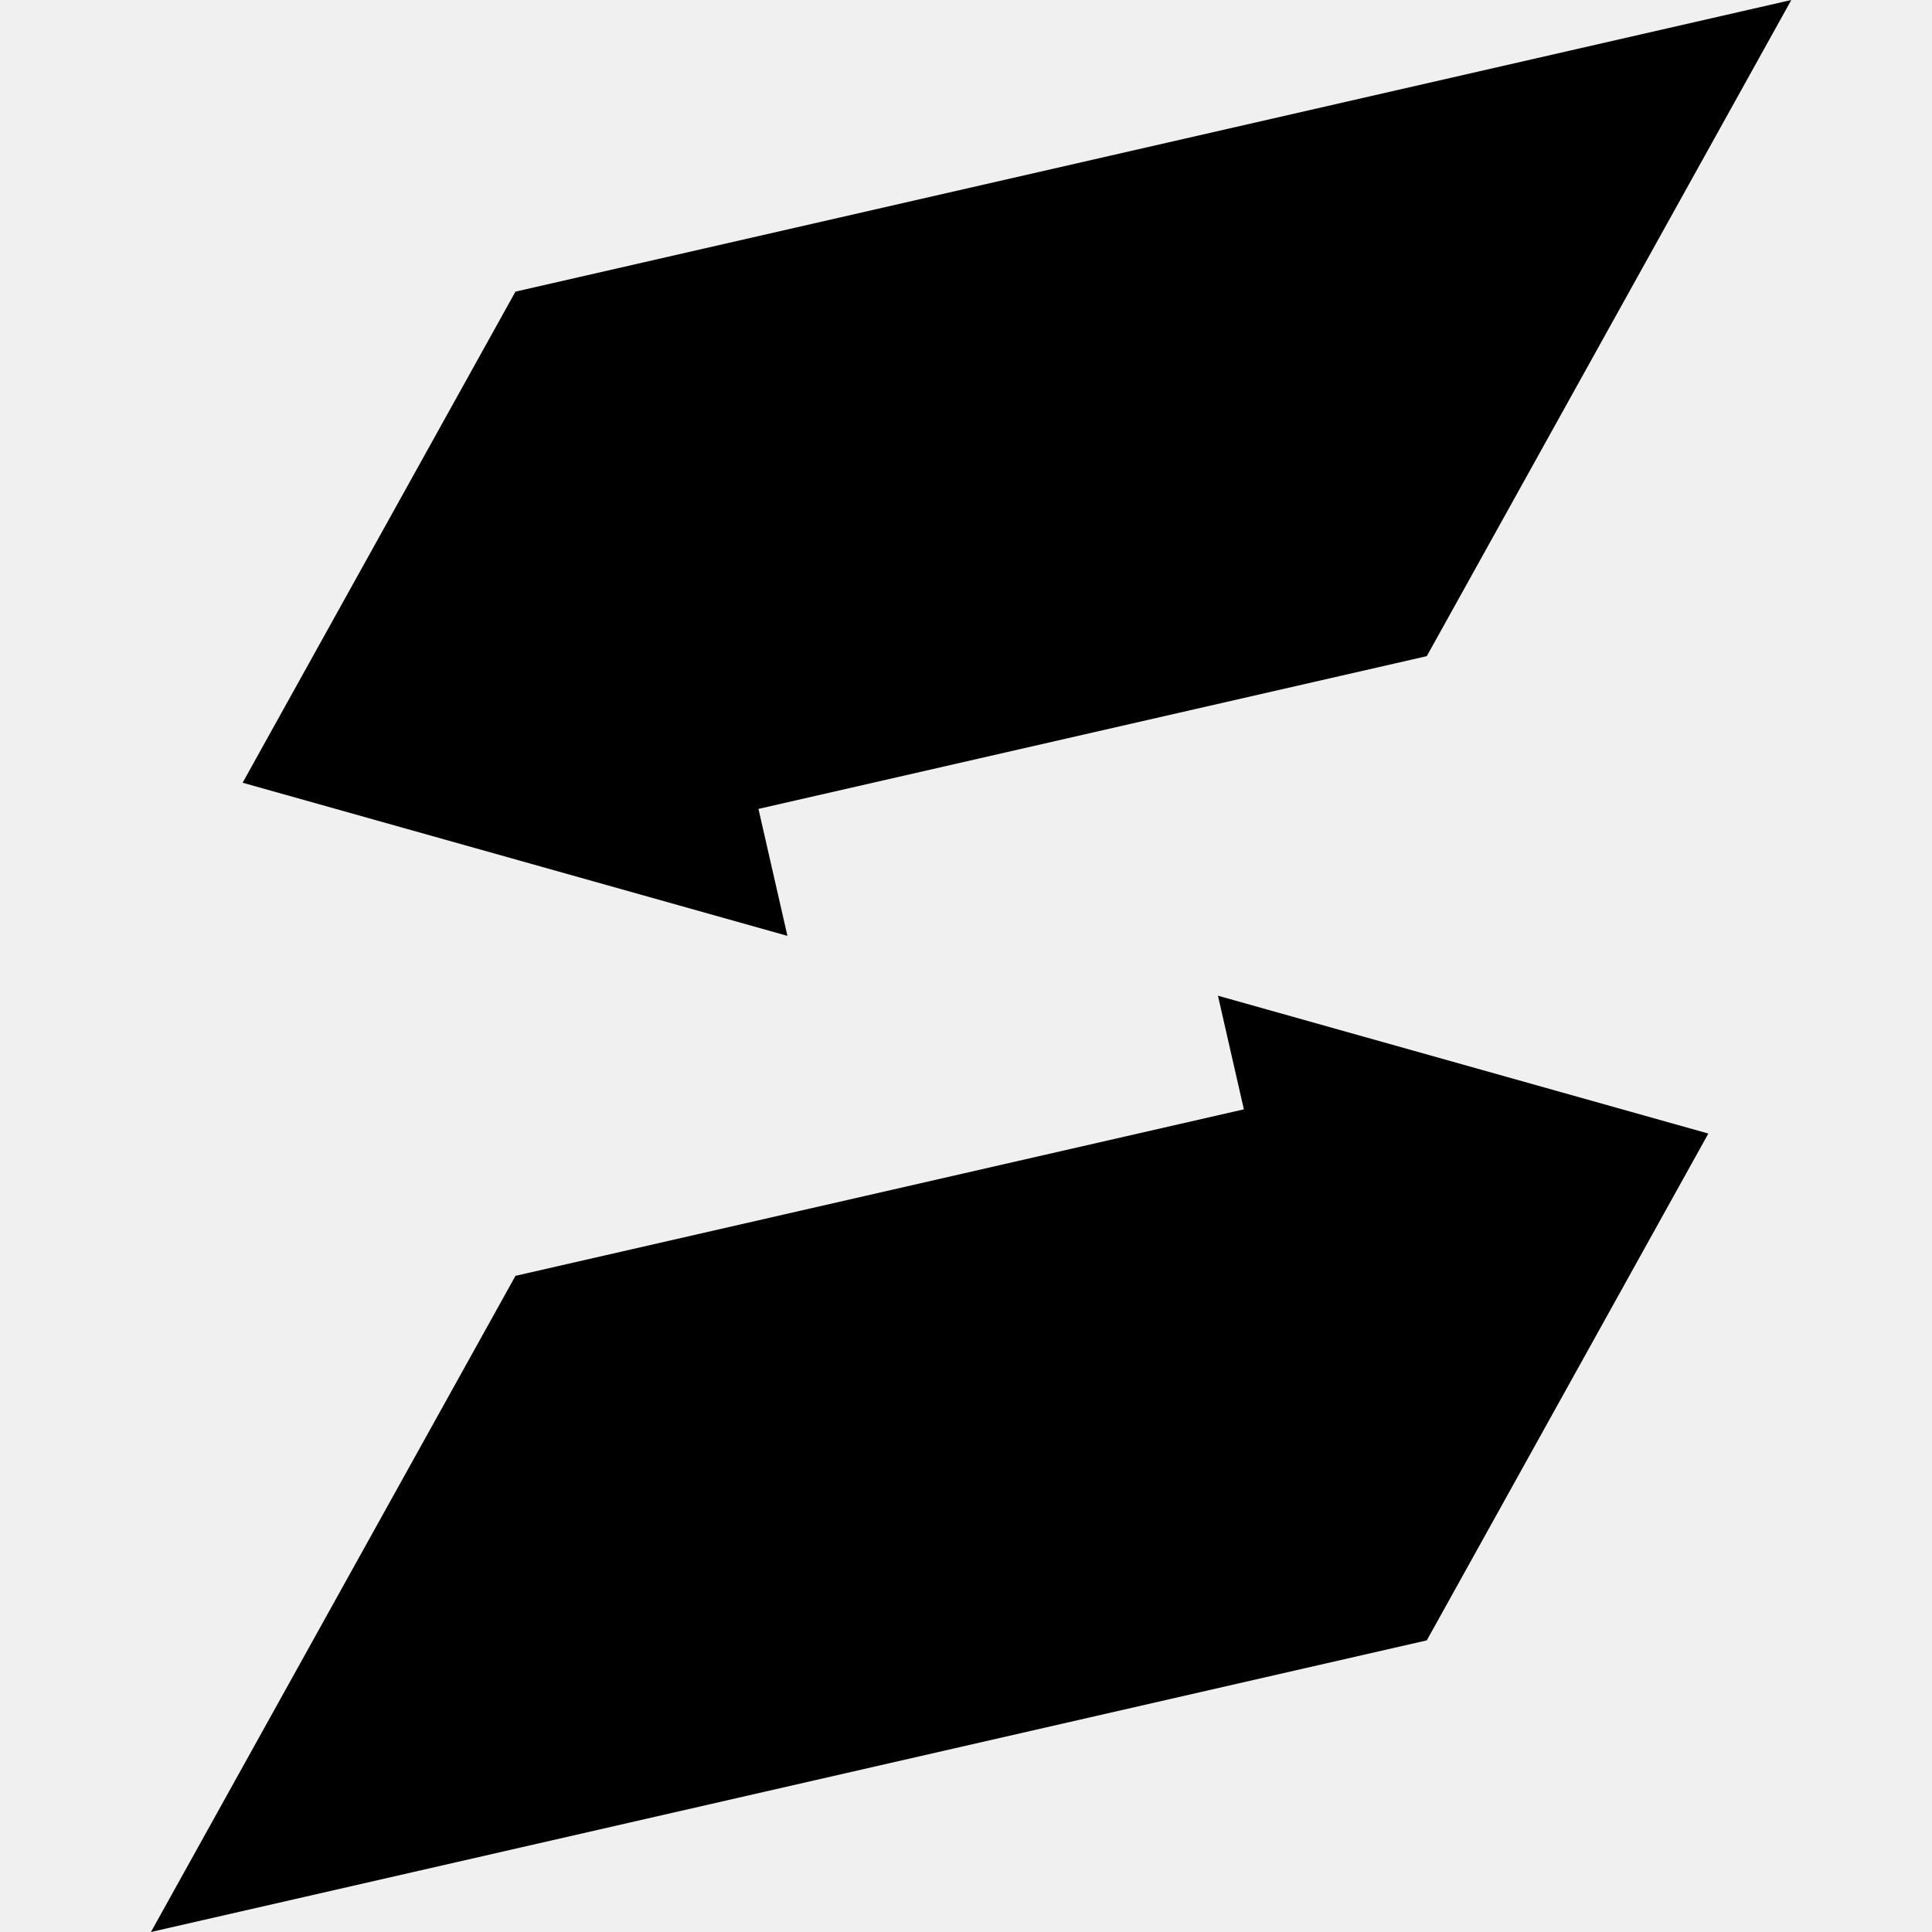
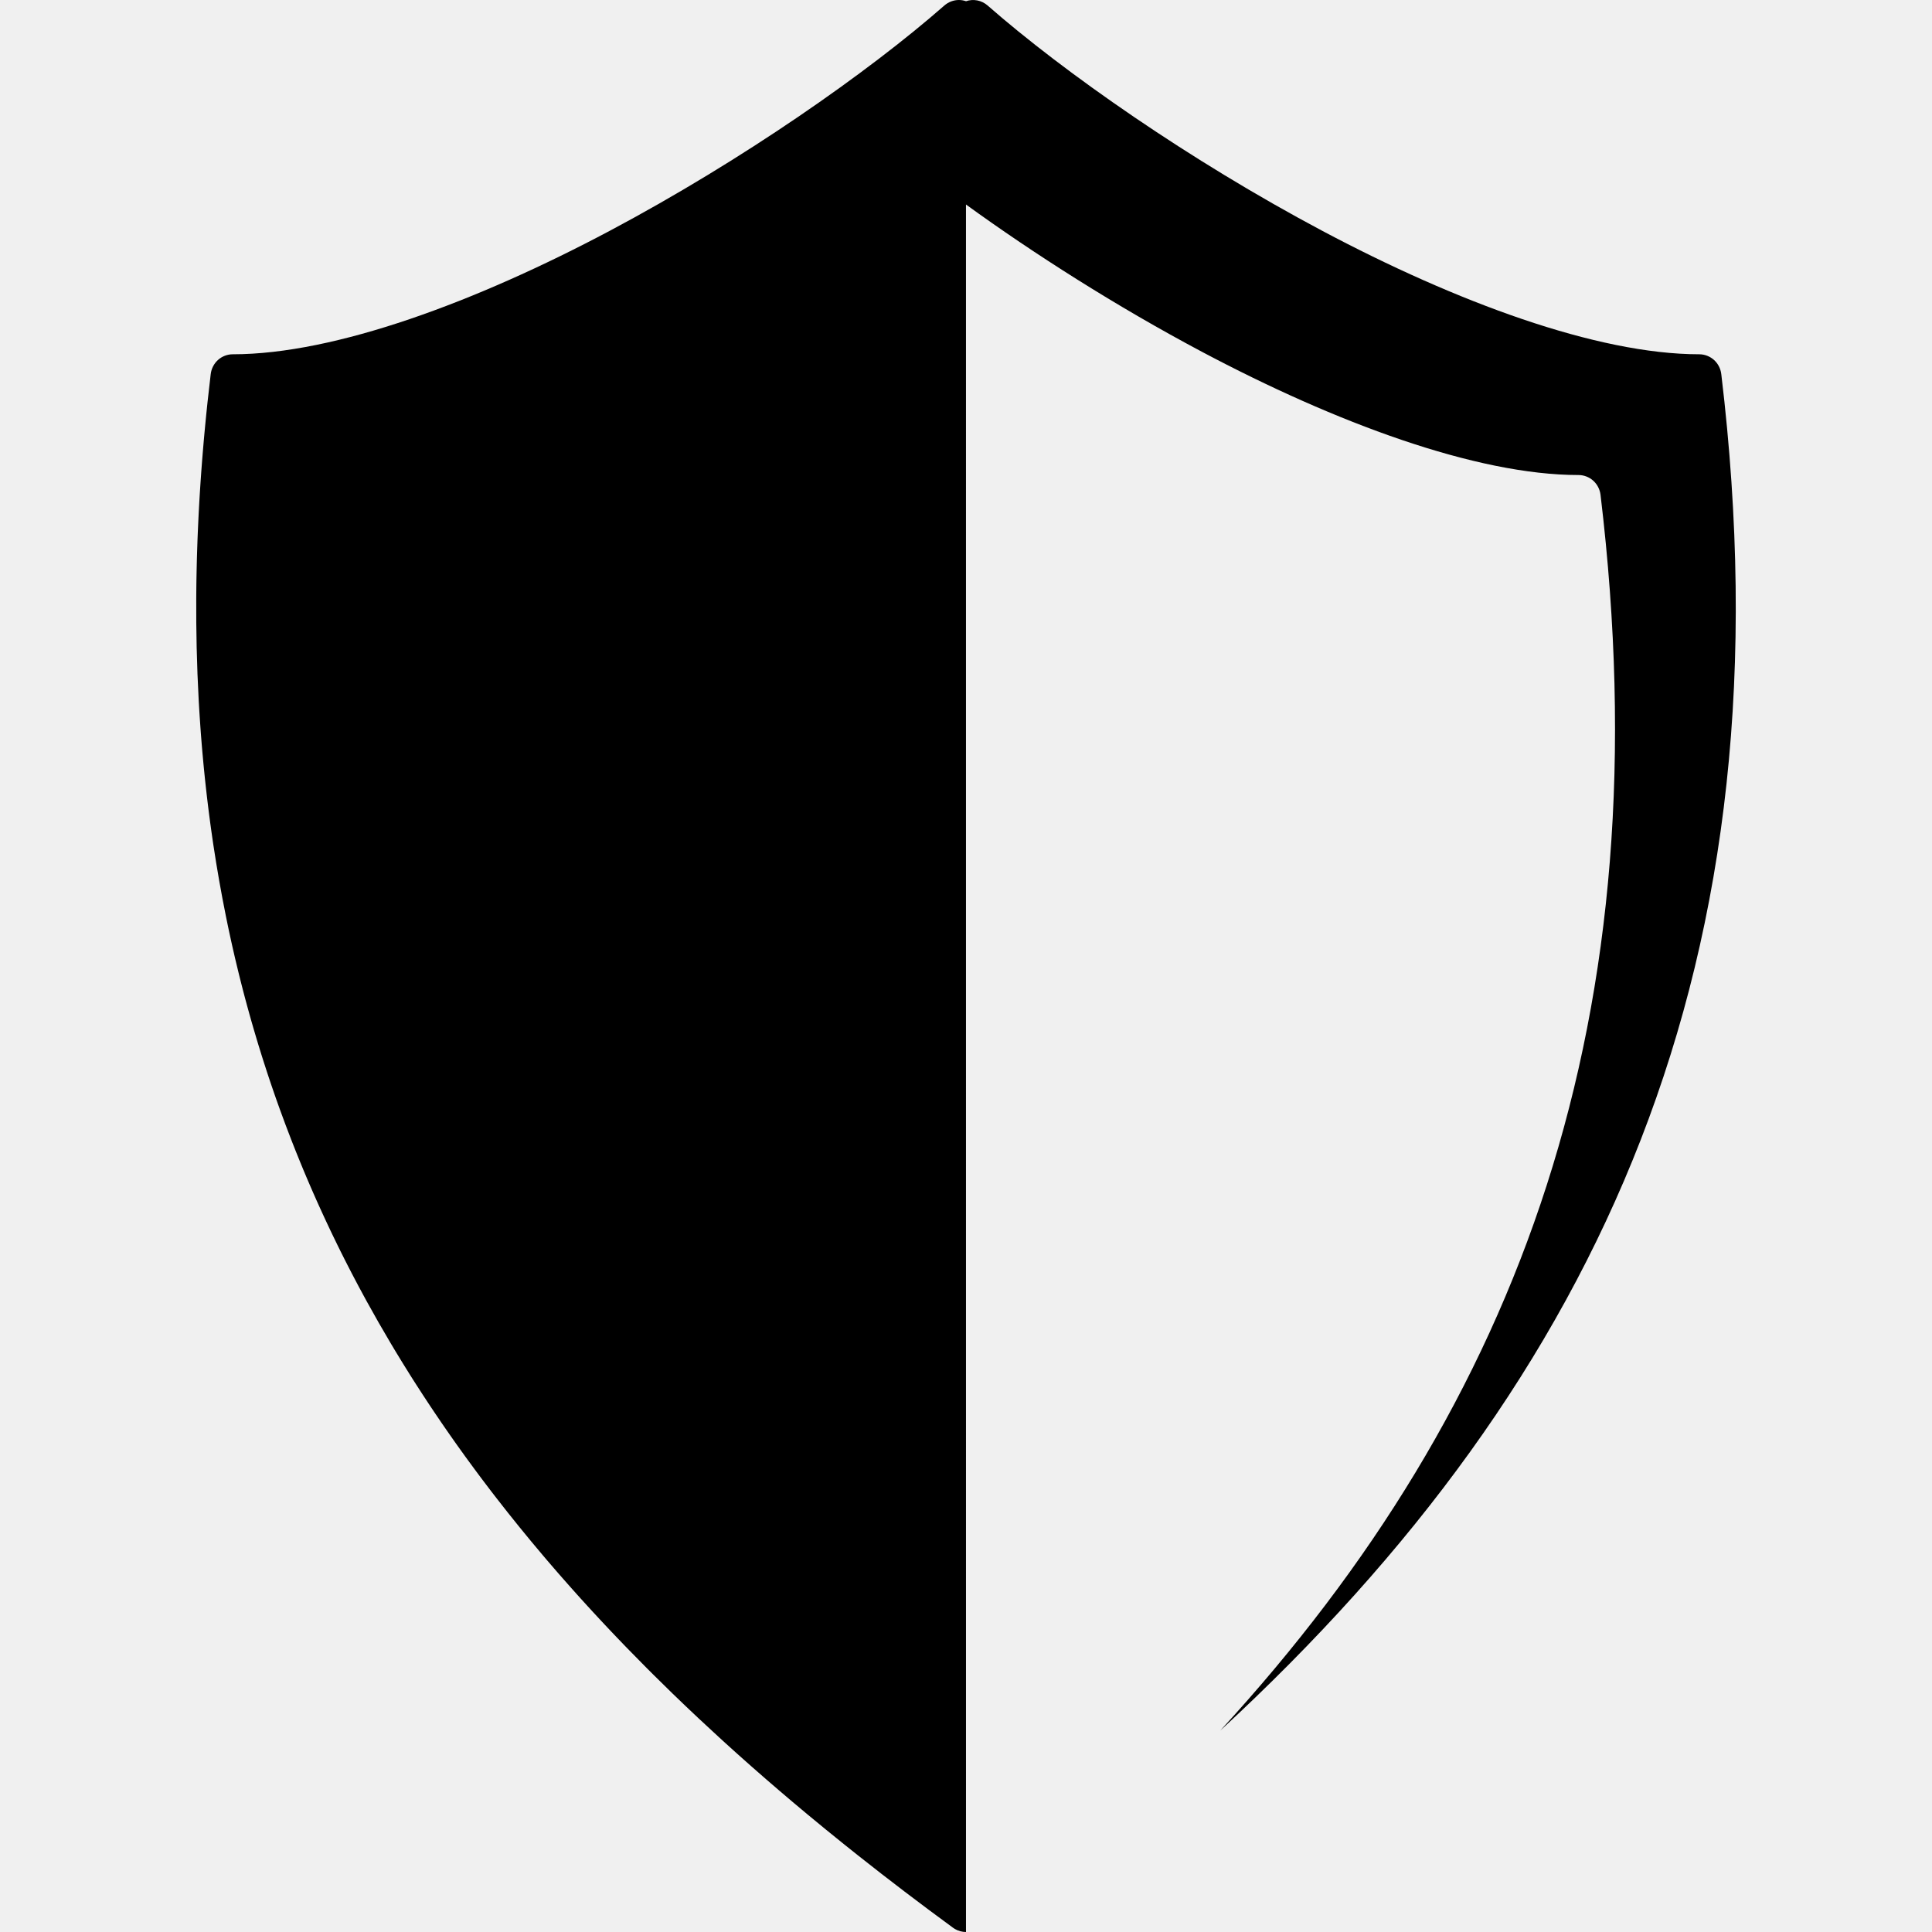
<svg xmlns="http://www.w3.org/2000/svg" xmlns:xlink="http://www.w3.org/1999/xlink" width="128" height="128" viewBox="0 0 128 128">
  <defs>
-     <path id="monogram-a" d="M80.692,65.968 L113.182,75.101 L94.528,108.679 L10,128 L34.151,84.528 L82.409,73.497 L80.692,65.968 Z M118.679,7.10542736e-15 L94.528,43.472 L50.25,53.592 L52.169,62.004 L16.074,51.858 L34.151,19.321 L118.679,7.10542736e-15 Z" />
+     <path id="monogram-a" d="M63.531,0 C63.691,0 63.85,0.028 64.001,0.08 C64.241,-0.003 64.503,-0.02 64.752,0.029 C65.002,0.078 65.238,0.195 65.43,0.363 C70.478,4.789 78.816,10.626 87.627,15.305 C96.438,19.983 105.785,23.472 112.582,23.472 C112.937,23.472 113.29,23.608 113.555,23.846 C113.821,24.084 113.996,24.423 114.039,24.78 C118.695,63.625 106.239,91.215 80.842,114.659 C100.802,92.929 110.176,67.298 106.039,32.78 C105.996,32.423 105.821,32.084 105.555,31.846 C105.29,31.607 104.936,31.472 104.582,31.472 C97.785,31.472 88.438,27.983 79.627,23.305 C73.975,20.303 68.517,16.825 63.998,13.549 L63.999,128 C63.744,128 63.49,127.931 63.268,127.802 L63.14,127.718 C60.981,126.137 58.884,124.542 56.851,122.93 L56,122.251 L55.952,122.213 C55.118,121.544 54.296,120.872 53.484,120.197 C53.342,120.077 53.199,119.958 53.057,119.839 C52.879,119.691 52.703,119.542 52.526,119.394 C52.419,119.303 52.312,119.212 52.206,119.122 C51.993,118.942 51.782,118.762 51.571,118.582 C51.448,118.476 51.325,118.37 51.203,118.264 C51.058,118.14 50.913,118.015 50.769,117.89 C50.592,117.736 50.415,117.581 50.239,117.427 C50.094,117.3 49.949,117.174 49.805,117.047 C49.678,116.934 49.55,116.821 49.423,116.708 C49.234,116.541 49.047,116.374 48.86,116.207 C48.76,116.116 48.66,116.026 48.559,115.936 C48.384,115.778 48.21,115.621 48.036,115.463 C47.89,115.33 47.745,115.197 47.6,115.064 C47.157,114.66 46.72,114.254 46.286,113.847 C45.713,113.31 45.147,112.771 44.588,112.229 L44.545,112.188 C44.117,111.772 43.692,111.355 43.271,110.936 C43.134,110.8 42.997,110.663 42.861,110.527 C42.408,110.073 41.96,109.617 41.516,109.159 C41.46,109.101 41.404,109.042 41.347,108.984 C41.174,108.804 41.001,108.624 40.829,108.444 C40.71,108.32 40.593,108.196 40.475,108.072 C40.337,107.926 40.199,107.78 40.062,107.634 C39.955,107.519 39.847,107.403 39.739,107.288 C39.576,107.113 39.414,106.938 39.253,106.763 C39.154,106.655 39.055,106.547 38.957,106.44 C38.791,106.259 38.627,106.078 38.463,105.897 C38.375,105.799 38.286,105.7 38.198,105.602 C38.059,105.447 37.92,105.292 37.782,105.136 C37.643,104.98 37.505,104.824 37.368,104.667 C37.239,104.522 37.112,104.376 36.985,104.23 C36.892,104.123 36.799,104.016 36.707,103.909 C36.558,103.737 36.41,103.565 36.263,103.393 C36.168,103.281 36.073,103.17 35.979,103.059 C34.921,101.811 33.898,100.55 32.909,99.275 C32.852,99.201 32.795,99.128 32.738,99.054 C32.669,98.964 32.599,98.874 32.529,98.783 C32.365,98.568 32.201,98.353 32.039,98.138 C31.938,98.005 31.839,97.872 31.739,97.739 C31.633,97.596 31.527,97.454 31.422,97.311 C31.273,97.11 31.125,96.909 30.978,96.707 C30.928,96.638 30.878,96.57 30.828,96.501 C30.665,96.276 30.503,96.05 30.342,95.824 C30.285,95.744 30.227,95.663 30.17,95.582 C30.047,95.409 29.925,95.236 29.804,95.062 C29.677,94.879 29.55,94.696 29.423,94.513 C29.366,94.431 29.31,94.348 29.253,94.266 C29.098,94.039 28.944,93.812 28.791,93.584 C28.7,93.449 28.609,93.313 28.518,93.177 C28.426,93.039 28.334,92.9 28.243,92.761 C28.158,92.632 28.073,92.503 27.989,92.373 C27.842,92.147 27.695,91.92 27.55,91.693 C27.48,91.584 27.411,91.476 27.342,91.368 C27.287,91.28 27.232,91.193 27.176,91.105 C26.854,90.593 26.536,90.078 26.224,89.562 C26.118,89.385 26.011,89.207 25.905,89.029 C25.354,88.103 24.82,87.169 24.302,86.227 C24.229,86.093 24.155,85.958 24.082,85.823 C23.97,85.617 23.859,85.411 23.748,85.203 C23.692,85.096 23.635,84.99 23.579,84.883 C23.487,84.71 23.396,84.536 23.306,84.363 C23.223,84.203 23.141,84.044 23.059,83.884 C22.979,83.729 22.9,83.572 22.82,83.415 C22.734,83.244 22.648,83.073 22.563,82.902 C22.497,82.768 22.43,82.633 22.364,82.499 C22.252,82.271 22.141,82.042 22.031,81.813 C21.989,81.726 21.948,81.639 21.906,81.552 C21.806,81.341 21.706,81.129 21.607,80.917 C21.541,80.777 21.476,80.637 21.412,80.497 C21.312,80.28 21.213,80.062 21.114,79.844 C21.066,79.737 21.018,79.63 20.97,79.523 C20.885,79.331 20.8,79.139 20.715,78.946 C20.652,78.803 20.59,78.659 20.528,78.515 C20.443,78.319 20.359,78.122 20.276,77.925 C20.217,77.787 20.159,77.648 20.101,77.51 C20.034,77.347 19.966,77.185 19.9,77.022 C19.692,76.515 19.488,76.006 19.29,75.495 C19.03,74.827 18.779,74.156 18.535,73.481 L18.513,73.419 C18.436,73.205 18.359,72.99 18.283,72.775 C18.244,72.663 18.205,72.551 18.166,72.438 C18.107,72.269 18.049,72.1 17.991,71.93 C17.929,71.748 17.868,71.565 17.807,71.382 C17.766,71.26 17.726,71.138 17.686,71.016 C17.603,70.763 17.521,70.509 17.44,70.255 C17.408,70.155 17.377,70.055 17.345,69.955 C17.272,69.722 17.199,69.488 17.128,69.254 C17.088,69.123 17.048,68.992 17.009,68.861 C16.943,68.642 16.878,68.421 16.814,68.201 C16.765,68.034 16.716,67.866 16.668,67.698 C16.623,67.541 16.579,67.383 16.535,67.225 C16.478,67.022 16.421,66.818 16.366,66.613 C16.323,66.457 16.281,66.3 16.239,66.144 C16.191,65.961 16.142,65.777 16.094,65.593 C16.044,65.398 15.994,65.203 15.945,65.008 C15.905,64.851 15.866,64.694 15.827,64.537 C15.753,64.237 15.681,63.937 15.61,63.636 C15.596,63.579 15.583,63.522 15.569,63.465 C15.509,63.207 15.45,62.948 15.391,62.689 C15.362,62.558 15.332,62.427 15.304,62.296 C15.251,62.058 15.2,61.821 15.149,61.582 C15.126,61.475 15.104,61.367 15.082,61.26 C15.04,61.063 15,60.865 14.96,60.666 C14.65,59.131 14.377,57.576 14.139,55.999 C14.125,55.903 14.111,55.807 14.096,55.711 C14.058,55.448 14.02,55.184 13.983,54.92 C13.962,54.77 13.942,54.621 13.922,54.472 C13.898,54.29 13.874,54.107 13.85,53.925 C13.827,53.747 13.805,53.569 13.783,53.392 C13.757,53.183 13.732,52.974 13.708,52.765 C13.686,52.574 13.664,52.383 13.643,52.193 C13.618,51.972 13.594,51.751 13.571,51.529 C13.549,51.319 13.528,51.111 13.508,50.902 C13.496,50.784 13.485,50.665 13.474,50.546 C13.45,50.295 13.427,50.043 13.405,49.791 C13.391,49.631 13.378,49.47 13.364,49.309 C13.346,49.086 13.328,48.863 13.311,48.639 C13.298,48.463 13.285,48.288 13.273,48.112 C13.257,47.891 13.242,47.67 13.228,47.449 C13.216,47.267 13.205,47.085 13.194,46.904 C13.184,46.738 13.175,46.571 13.165,46.404 C13.102,45.239 13.056,44.063 13.029,42.874 C13.005,41.803 12.996,40.722 13.002,39.631 C13.003,39.388 13.005,39.144 13.008,38.9 C13.01,38.727 13.013,38.554 13.015,38.381 C13.019,38.18 13.022,37.978 13.027,37.776 C13.031,37.544 13.037,37.31 13.043,37.077 C13.047,36.92 13.052,36.765 13.057,36.609 C13.065,36.33 13.075,36.05 13.085,35.77 C13.091,35.612 13.097,35.454 13.104,35.296 C13.114,35.052 13.125,34.806 13.137,34.56 C13.146,34.366 13.155,34.171 13.165,33.977 C13.178,33.728 13.192,33.479 13.206,33.229 C13.218,33.029 13.23,32.829 13.242,32.629 C13.256,32.405 13.271,32.18 13.286,31.954 C13.301,31.739 13.316,31.523 13.331,31.306 C13.35,31.046 13.37,30.785 13.39,30.524 C13.402,30.372 13.414,30.219 13.427,30.066 C13.449,29.79 13.473,29.513 13.497,29.236 C13.514,29.044 13.531,28.852 13.549,28.66 C13.569,28.449 13.588,28.239 13.609,28.029 C13.628,27.835 13.647,27.64 13.666,27.446 C13.694,27.171 13.723,26.895 13.752,26.619 C13.818,26.008 13.887,25.396 13.961,24.78 C14.004,24.423 14.179,24.084 14.445,23.846 C14.71,23.607 15.064,23.472 15.418,23.472 C22.215,23.472 31.562,19.983 40.373,15.305 C49.184,10.626 57.522,4.789 62.569,0.363 C62.833,0.131 63.181,0 63.531,0 L63.531,0 Z" />
  </defs>
  <g fill="none" fill-rule="evenodd">
    <rect width="128" height="128" />
-     <mask id="monogram-b" fill="#fff">
-       <use xlink:href="#monogram-a" />
-     </mask>
-     <use fill="#FFF" fill-opacity="0" xlink:href="#monogram-a" />
-     <g fill="#000" mask="url(#monogram-b)">
-       <rect width="128" height="128" />
-     </g>
+     <use fill="#000" xlink:href="#monogram-a" />
  </g>
</svg>
